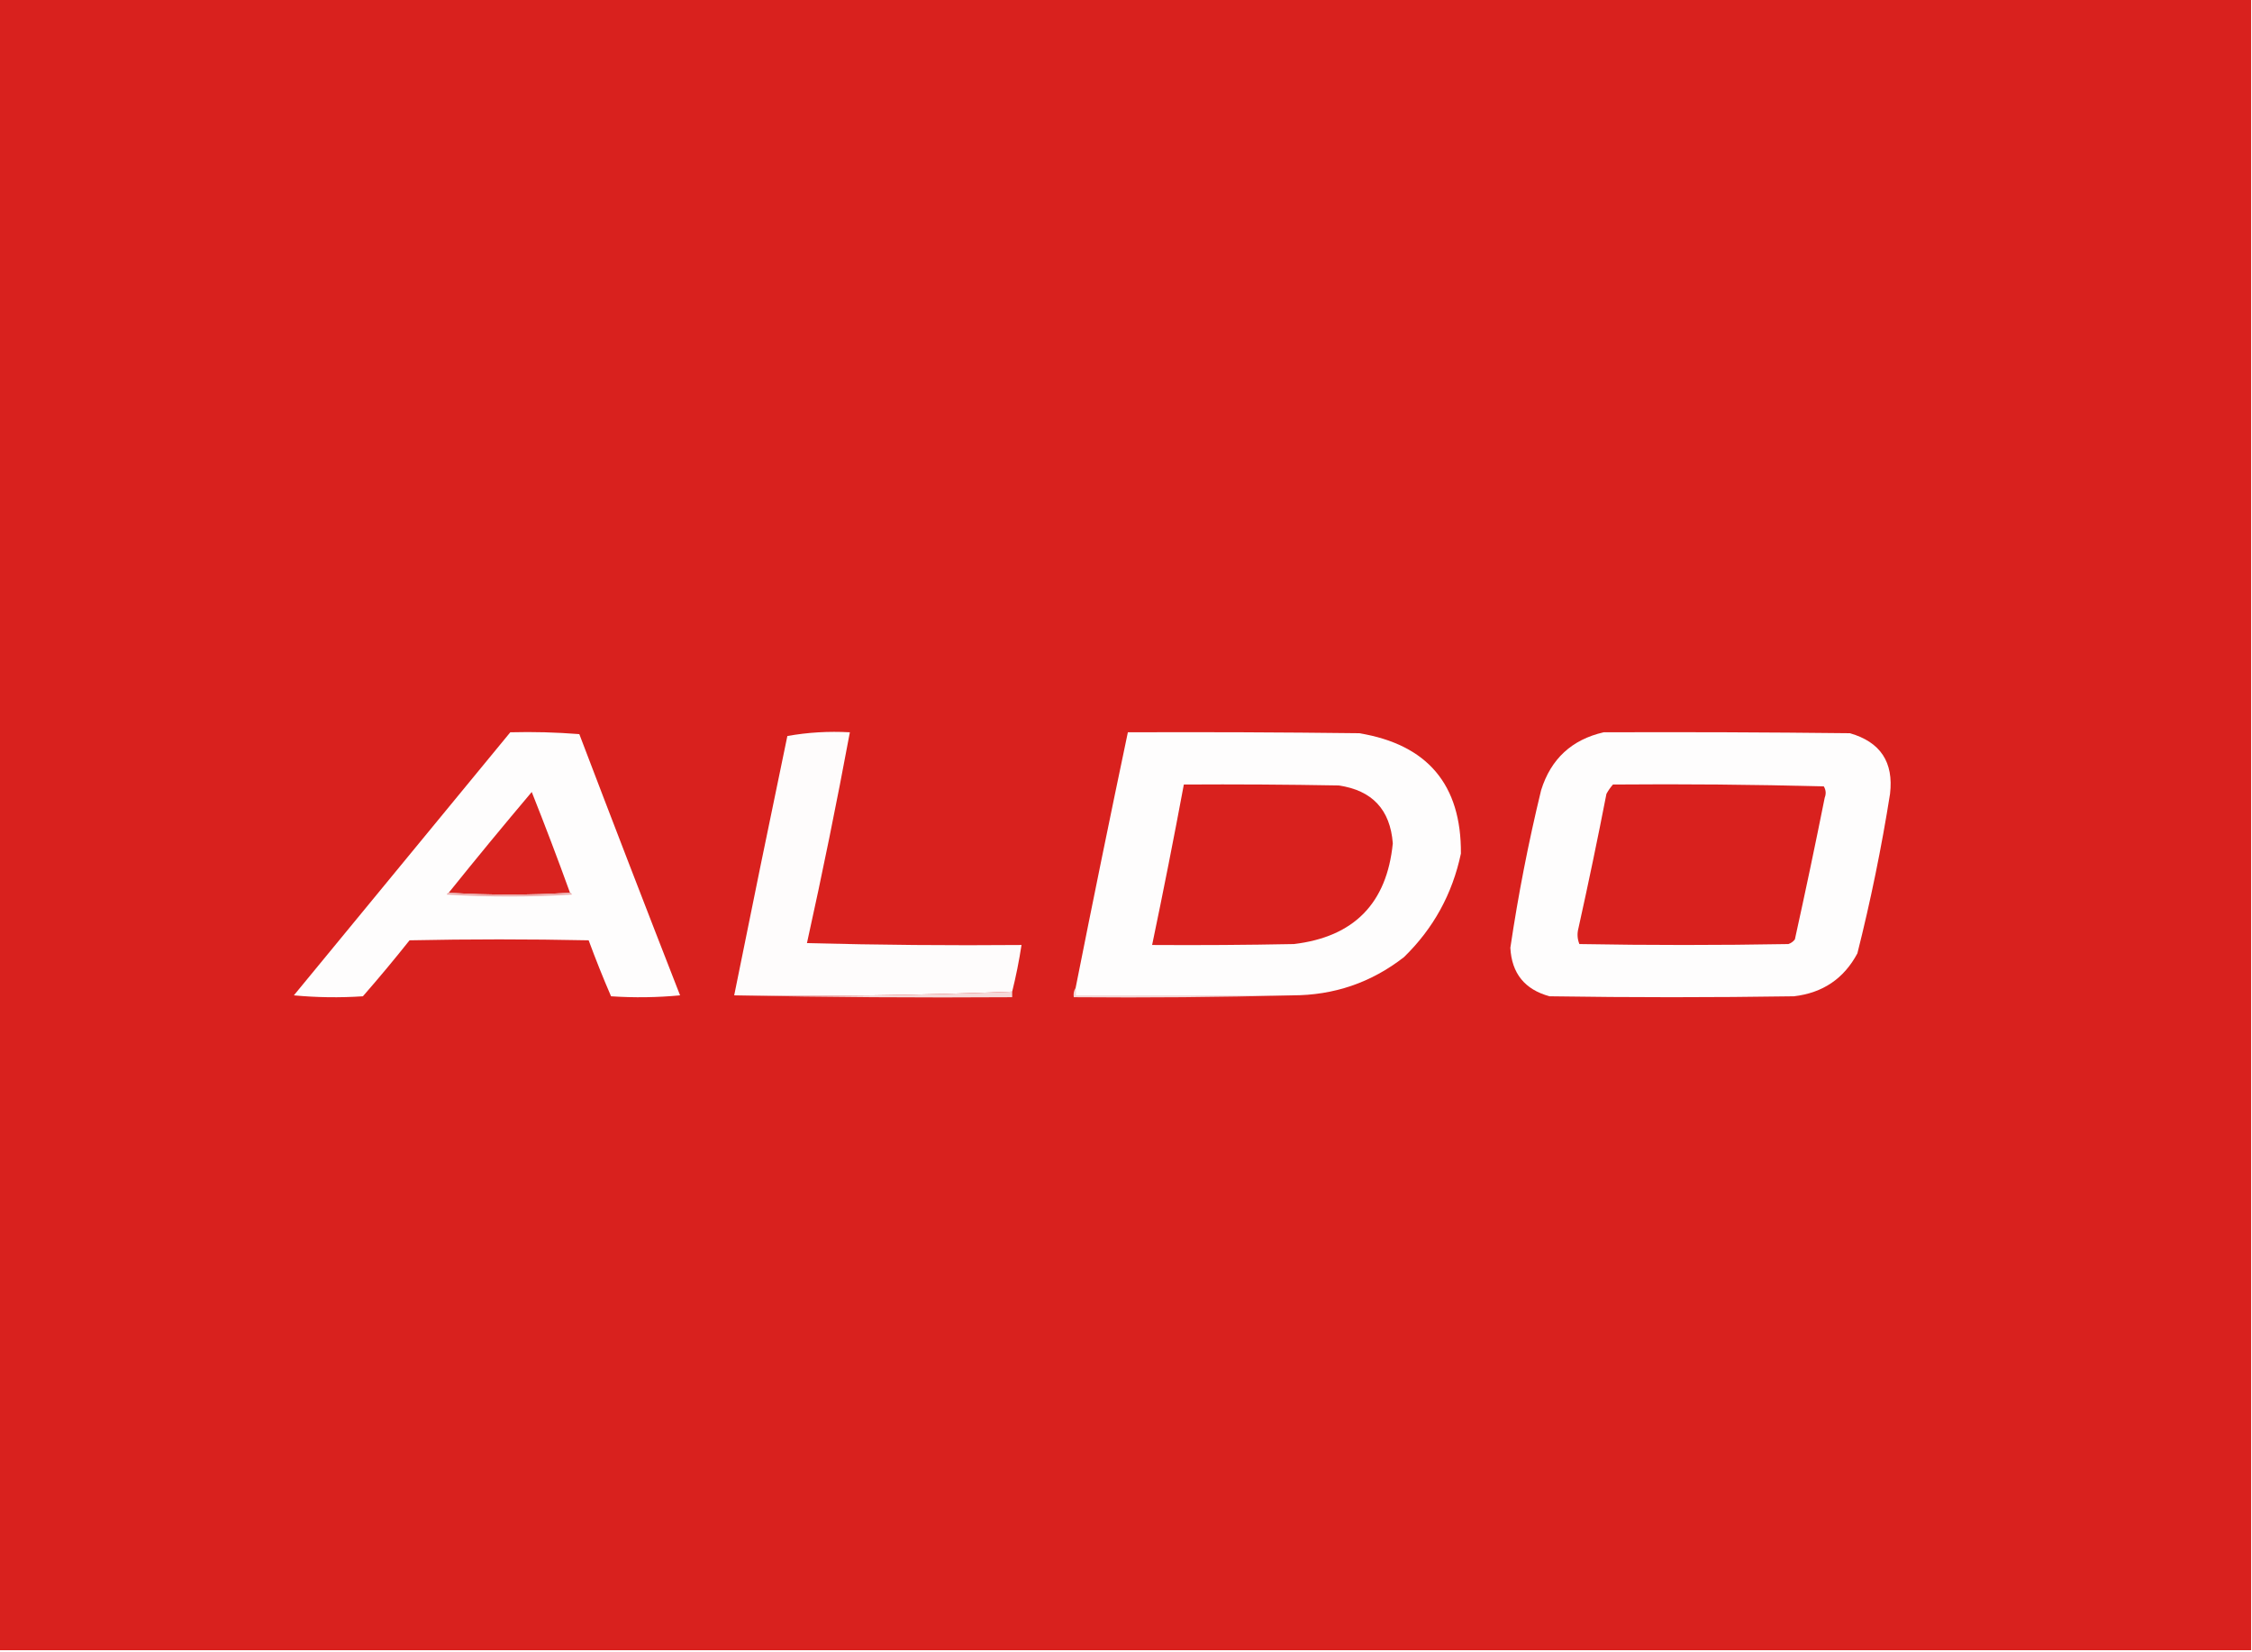
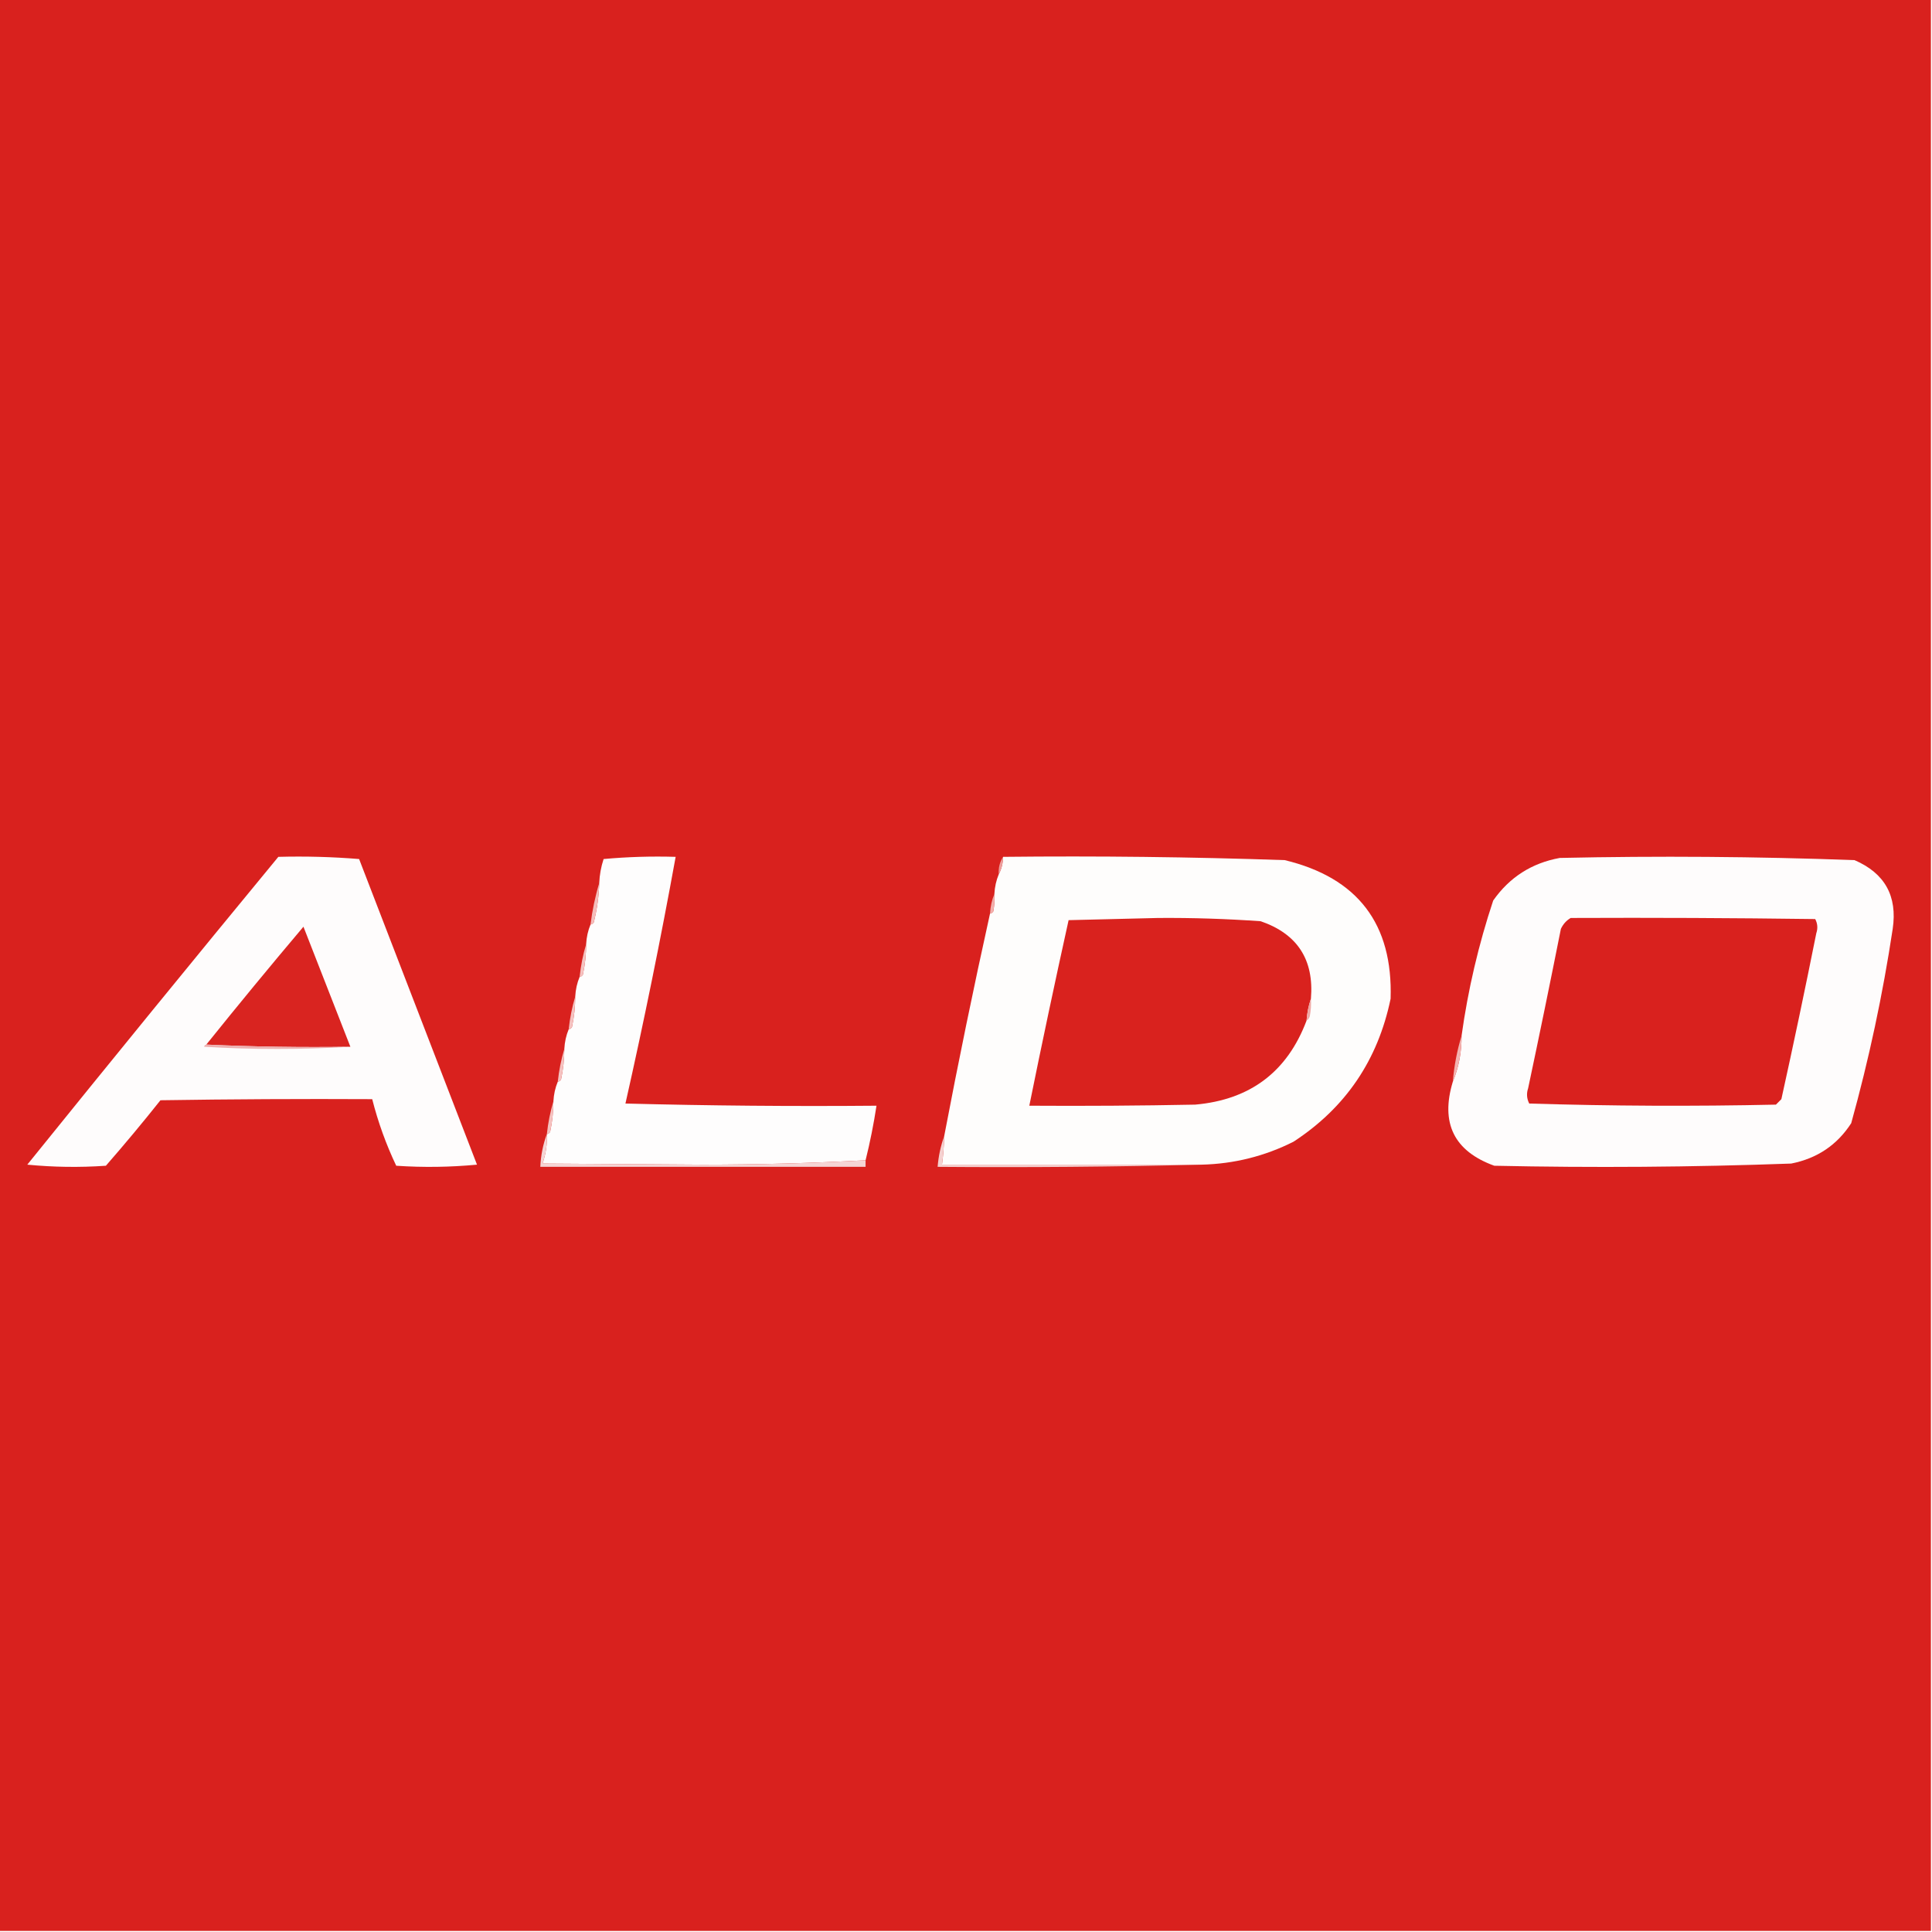
- <svg xmlns="http://www.w3.org/2000/svg" version="1.1" width="1207px" height="885px" style="shape-rendering:geometricPrecision; text-rendering:geometricPrecision; image-rendering:optimizeQuality; fill-rule:evenodd; clip-rule:evenodd">
+ <svg xmlns="http://www.w3.org/2000/svg" version="1.1" width="885px" height="885px" style="shape-rendering:geometricPrecision; text-rendering:geometricPrecision; image-rendering:optimizeQuality; fill-rule:evenodd; clip-rule:evenodd">
  <g>
-     <path style="opacity:1" fill="#d9211e" d="M -0.5,-0.5 C 401.833,-0.5 804.167,-0.5 1206.5,-0.5C 1206.5,294.5 1206.5,589.5 1206.5,884.5C 804.167,884.5 401.833,884.5 -0.5,884.5C -0.5,589.5 -0.5,294.5 -0.5,-0.5 Z" />
+     <path style="opacity:1" fill="#d9211e" d="M -0.5,-0.5 C 294.5,-0.5 589.5,-0.5 884.5,-0.5C 884.5,294.5 884.5,589.5 884.5,884.5C 589.5,884.5 294.5,884.5 -0.5,884.5C -0.5,589.5 -0.5,294.5 -0.5,-0.5 Z" />
  </g>
  <g>
-     <path style="opacity:1" fill="#fefdfd" d="M 273.5,392.5 C 285.851,392.168 298.185,392.501 310.5,393.5C 328.304,440.245 346.304,486.912 364.5,533.5C 352.18,534.666 339.847,534.833 327.5,534C 323.229,524.123 319.229,514.123 315.5,504C 283.5,503.333 251.5,503.333 219.5,504C 211.405,514.185 203.072,524.185 194.5,534C 182.153,534.833 169.82,534.666 157.5,533.5C 196.19,486.481 234.857,439.481 273.5,392.5 Z" />
+     <path style="opacity:1" fill="#fefcfc" d="M 127.5,392.5 C 139.851,392.168 152.185,392.501 164.5,393.5C 182.5,440.167 200.5,486.833 218.5,533.5C 206.18,534.666 193.847,534.833 181.5,534C 176.838,524.179 173.171,514.012 170.5,503.5C 138.165,503.333 105.832,503.5 73.5,504C 65.405,514.185 57.072,524.185 48.5,534C 36.486,534.833 24.486,534.666 12.5,533.5C 50.602,486.286 88.936,439.286 127.5,392.5 Z" />
  </g>
  <g>
-     <path style="opacity:1" fill="#fefcfc" d="M 542.5,531.5 C 493.05,533.488 443.384,534.155 393.5,533.5C 402.837,487.149 412.337,440.816 422,394.5C 432.912,392.536 444.078,391.869 455.5,392.5C 448.478,430.276 440.811,467.943 432.5,505.5C 470.828,506.5 509.161,506.833 547.5,506.5C 546.216,514.918 544.55,523.251 542.5,531.5 Z" />
+     <path style="opacity:1" fill="#fefdfd" d="M 396.5,531.5 C 371.882,532.824 347.048,533.491 322,533.5C 297.5,533.333 273,533.167 248.5,533C 250.022,528.661 250.689,524.161 250.5,519.5C 251.117,519.389 251.617,519.056 252,518.5C 252.994,513.882 253.494,509.215 253.5,504.5C 253.676,501.273 254.343,498.273 255.5,495.5C 256.117,495.389 256.617,495.056 257,494.5C 257.994,489.882 258.494,485.215 258.5,480.5C 258.676,477.273 259.343,474.273 260.5,471.5C 261.117,471.389 261.617,471.056 262,470.5C 262.994,465.882 263.494,461.215 263.5,456.5C 263.676,453.273 264.343,450.273 265.5,447.5C 266.117,447.389 266.617,447.056 267,446.5C 267.994,441.882 268.494,437.215 268.5,432.5C 268.676,429.273 269.343,426.273 270.5,423.5C 271.117,423.389 271.617,423.056 272,422.5C 273.481,416.581 274.314,410.581 274.5,404.5C 274.652,400.738 275.319,397.072 276.5,393.5C 287.48,392.501 298.48,392.168 309.5,392.5C 302.63,430.316 294.963,467.983 286.5,505.5C 324.828,506.5 363.161,506.833 401.5,506.5C 400.217,514.914 398.551,523.247 396.5,531.5 Z" />
  </g>
  <g>
-     <path style="opacity:1" fill="#fefdfd" d="M 692.5,533.5 C 653.833,533.5 615.167,533.5 576.5,533.5C 576.5,532.167 576.5,530.833 576.5,529.5C 585.577,483.78 594.911,438.113 604.5,392.5C 645.835,392.333 687.168,392.5 728.5,393C 765.096,399.067 783.263,420.567 783,457.5C 778.437,479.129 768.271,497.629 752.5,513C 734.918,526.695 714.918,533.528 692.5,533.5 Z" />
+     <path style="opacity:1" fill="#fefdfc" d="M 459.5,392.5 C 502.534,392.033 545.534,392.533 588.5,394C 621.938,402.066 638.105,423.232 637,457.5C 631.187,485.615 616.354,507.449 592.5,523C 579.295,529.635 565.295,533.135 550.5,533.5C 510.833,533.5 471.167,533.5 431.5,533.5C 432.08,529.19 432.414,524.857 432.5,520.5C 438.991,486.377 445.991,452.377 453.5,418.5C 454.117,418.389 454.617,418.056 455,417.5C 455.497,414.854 455.664,412.187 455.5,409.5C 455.676,406.273 456.343,403.273 457.5,400.5C 458.768,398.095 459.435,395.428 459.5,392.5 Z" />
  </g>
  <g>
-     <path style="opacity:1" fill="#fefdfd" d="M 859.5,392.5 C 903.501,392.333 947.501,392.5 991.5,393C 1007.85,397.696 1015.02,408.529 1013,425.5C 1008.45,454.268 1002.61,482.768 995.5,511C 988.272,524.535 976.938,532.202 961.5,534C 917.833,534.667 874.167,534.667 830.5,534C 817.22,530.388 810.22,521.722 809.5,508C 813.716,479.587 819.216,451.42 826,423.5C 831.241,406.759 842.408,396.426 859.5,392.5 Z" />
+     <path style="opacity:1" fill="#fefcfc" d="M 665.5,495.5 C 668.225,488.902 669.559,481.902 669.5,474.5C 672.446,453.383 677.279,432.717 684,412.5C 691.483,401.839 701.65,395.339 714.5,393C 759.546,392.021 804.546,392.354 849.5,394C 863.389,399.984 869.222,410.484 867,425.5C 862.454,455.564 856.121,485.231 848,514.5C 841.548,524.492 832.381,530.658 820.5,533C 775.204,534.641 729.871,534.974 684.5,534C 666.08,527.326 659.747,514.493 665.5,495.5 Z" />
  </g>
  <g>
-     <path style="opacity:1" fill="#d9211e" d="M 634.5,420.5 C 662.169,420.333 689.835,420.5 717.5,421C 735.448,423.614 745.115,433.948 746.5,452C 743.331,484.17 725.664,502.17 693.5,506C 668.169,506.5 642.836,506.667 617.5,506.5C 623.488,477.885 629.154,449.219 634.5,420.5 Z" />
+     <path style="opacity:1" fill="#ed9f9d" d="M 459.5,392.5 C 459.435,395.428 458.768,398.095 457.5,400.5C 457.294,397.505 457.96,394.838 459.5,392.5 Z" />
  </g>
  <g>
-     <path style="opacity:1" fill="#d9211e" d="M 864.5,420.5 C 902.21,420.173 939.876,420.506 977.5,421.5C 978.641,423.421 978.808,425.421 978,427.5C 972.918,452.913 967.584,478.246 962,503.5C 961.097,504.701 959.931,505.535 958.5,506C 921.167,506.667 883.833,506.667 846.5,506C 845.39,503.263 845.223,500.429 846,497.5C 851.317,473.566 856.317,449.566 861,425.5C 861.997,423.677 863.164,422.01 864.5,420.5 Z" />
+     <path style="opacity:1" fill="#f4bdbb" d="M 274.5,404.5 C 274.314,410.581 273.481,416.581 272,422.5C 271.617,423.056 271.117,423.389 270.5,423.5C 271.311,416.938 272.644,410.605 274.5,404.5 Z" />
  </g>
  <g>
-     <path style="opacity:1" fill="#d9231f" d="M 305.5,478.5 C 283.833,479.833 262.167,479.833 240.5,478.5C 255.086,460.347 269.92,442.347 285,424.5C 292.131,442.421 298.964,460.421 305.5,478.5 Z" />
+     <path style="opacity:1" fill="#f2afac" d="M 455.5,409.5 C 455.664,412.187 455.497,414.854 455,417.5C 454.617,418.056 454.117,418.389 453.5,418.5C 453.676,415.273 454.343,412.273 455.5,409.5 Z" />
  </g>
  <g>
-     <path style="opacity:1" fill="#ecaeae" d="M 240.5,478.5 C 262.167,479.833 283.833,479.833 305.5,478.5C 306.043,478.56 306.376,478.893 306.5,479.5C 284.167,480.833 261.833,480.833 239.5,479.5C 239.624,478.893 239.957,478.56 240.5,478.5 Z" />
+     <path style="opacity:1" fill="#d9221e" d="M 600.5,457.5 C 599.419,460.627 598.753,463.96 598.5,467.5C 589.692,490.93 572.692,503.764 547.5,506C 522.169,506.5 496.836,506.667 471.5,506.5C 477.244,478.113 483.244,449.78 489.5,421.5C 503.167,421.167 516.833,420.833 530.5,420.5C 546.204,420.382 561.871,420.882 577.5,422C 594.325,427.8 601.991,439.633 600.5,457.5 Z" />
  </g>
  <g>
-     <path style="opacity:1" fill="#f5d9d9" d="M 542.5,531.5 C 542.5,532.5 542.5,533.5 542.5,534.5C 492.664,534.832 442.997,534.499 393.5,533.5C 443.384,534.155 493.05,533.488 542.5,531.5 Z" />
+     <path style="opacity:1" fill="#d9211e" d="M 719.5,420.5 C 756.835,420.333 794.168,420.5 831.5,421C 832.591,423.064 832.758,425.231 832,427.5C 826.918,452.913 821.584,478.246 816,503.5C 815.167,504.333 814.333,505.167 813.5,506C 775.792,506.827 738.125,506.66 700.5,505.5C 699.353,503.235 699.186,500.902 700,498.5C 705.158,474.201 710.158,449.867 715,425.5C 716.025,423.313 717.525,421.646 719.5,420.5 Z" />
  </g>
  <g>
-     <path style="opacity:1" fill="#f5d7d7" d="M 576.5,529.5 C 576.5,530.833 576.5,532.167 576.5,533.5C 615.167,533.5 653.833,533.5 692.5,533.5C 653.67,534.499 614.67,534.832 575.5,534.5C 575.216,532.585 575.549,530.919 576.5,529.5 Z" />
+     <path style="opacity:1" fill="#d92420" d="M 160.5,479.5 C 138.327,479.831 116.327,479.497 94.5,478.5C 109.086,460.347 123.92,442.347 139,424.5C 146.189,442.869 153.355,461.202 160.5,479.5 Z" />
+   </g>
+   <g>
+     <path style="opacity:1" fill="#f5c2c0" d="M 268.5,432.5 C 268.494,437.215 267.994,441.882 267,446.5C 266.617,447.056 266.117,447.389 265.5,447.5C 266.058,442.291 267.058,437.291 268.5,432.5 Z" />
+   </g>
+   <g>
+     <path style="opacity:1" fill="#f0a9a6" d="M 600.5,457.5 C 600.664,460.187 600.497,462.854 600,465.5C 599.722,466.416 599.222,467.082 598.5,467.5C 598.753,463.96 599.419,460.627 600.5,457.5 Z" />
+   </g>
+   <g>
+     <path style="opacity:1" fill="#f5c2c0" d="M 263.5,456.5 C 263.494,461.215 262.994,465.882 262,470.5C 261.617,471.056 261.117,471.389 260.5,471.5C 261.058,466.291 262.058,461.291 263.5,456.5 Z" />
+   </g>
+   <g>
+     <path style="opacity:1" fill="#edb0b0" d="M 94.5,478.5 C 116.327,479.497 138.327,479.831 160.5,479.5C 138.33,480.828 115.996,480.828 93.5,479.5C 93.624,478.893 93.957,478.56 94.5,478.5 Z" />
+   </g>
+   <g>
+     <path style="opacity:1" fill="#f3b4b1" d="M 669.5,474.5 C 669.559,481.902 668.225,488.902 665.5,495.5C 666.097,488.237 667.43,481.237 669.5,474.5 Z" />
+   </g>
+   <g>
+     <path style="opacity:1" fill="#f5c2c0" d="M 258.5,480.5 C 258.494,485.215 257.994,489.882 257,494.5C 256.617,495.056 256.117,495.389 255.5,495.5C 256.058,490.291 257.058,485.291 258.5,480.5 Z" />
+   </g>
+   <g>
+     <path style="opacity:1" fill="#f5c2c0" d="M 253.5,504.5 C 253.494,509.215 252.994,513.882 252,518.5C 251.617,519.056 251.117,519.389 250.5,519.5C 251.058,514.291 252.058,509.291 253.5,504.5 Z" />
+   </g>
+   <g>
+     <path style="opacity:1" fill="#f5d5d5" d="M 250.5,519.5 C 250.689,524.161 250.022,528.661 248.5,533C 273,533.167 297.5,533.333 322,533.5C 347.048,533.491 371.882,532.824 396.5,531.5C 396.5,532.5 396.5,533.5 396.5,534.5C 346.833,534.5 297.167,534.5 247.5,534.5C 247.739,529.231 248.739,524.231 250.5,519.5 Z" />
+   </g>
+   <g>
+     <path style="opacity:1" fill="#f5d1d0" d="M 432.5,520.5 C 432.414,524.857 432.08,529.19 431.5,533.5C 471.167,533.5 510.833,533.5 550.5,533.5C 510.337,534.499 470.003,534.832 429.5,534.5C 429.898,529.588 430.898,524.921 432.5,520.5 Z" />
  </g>
</svg>
